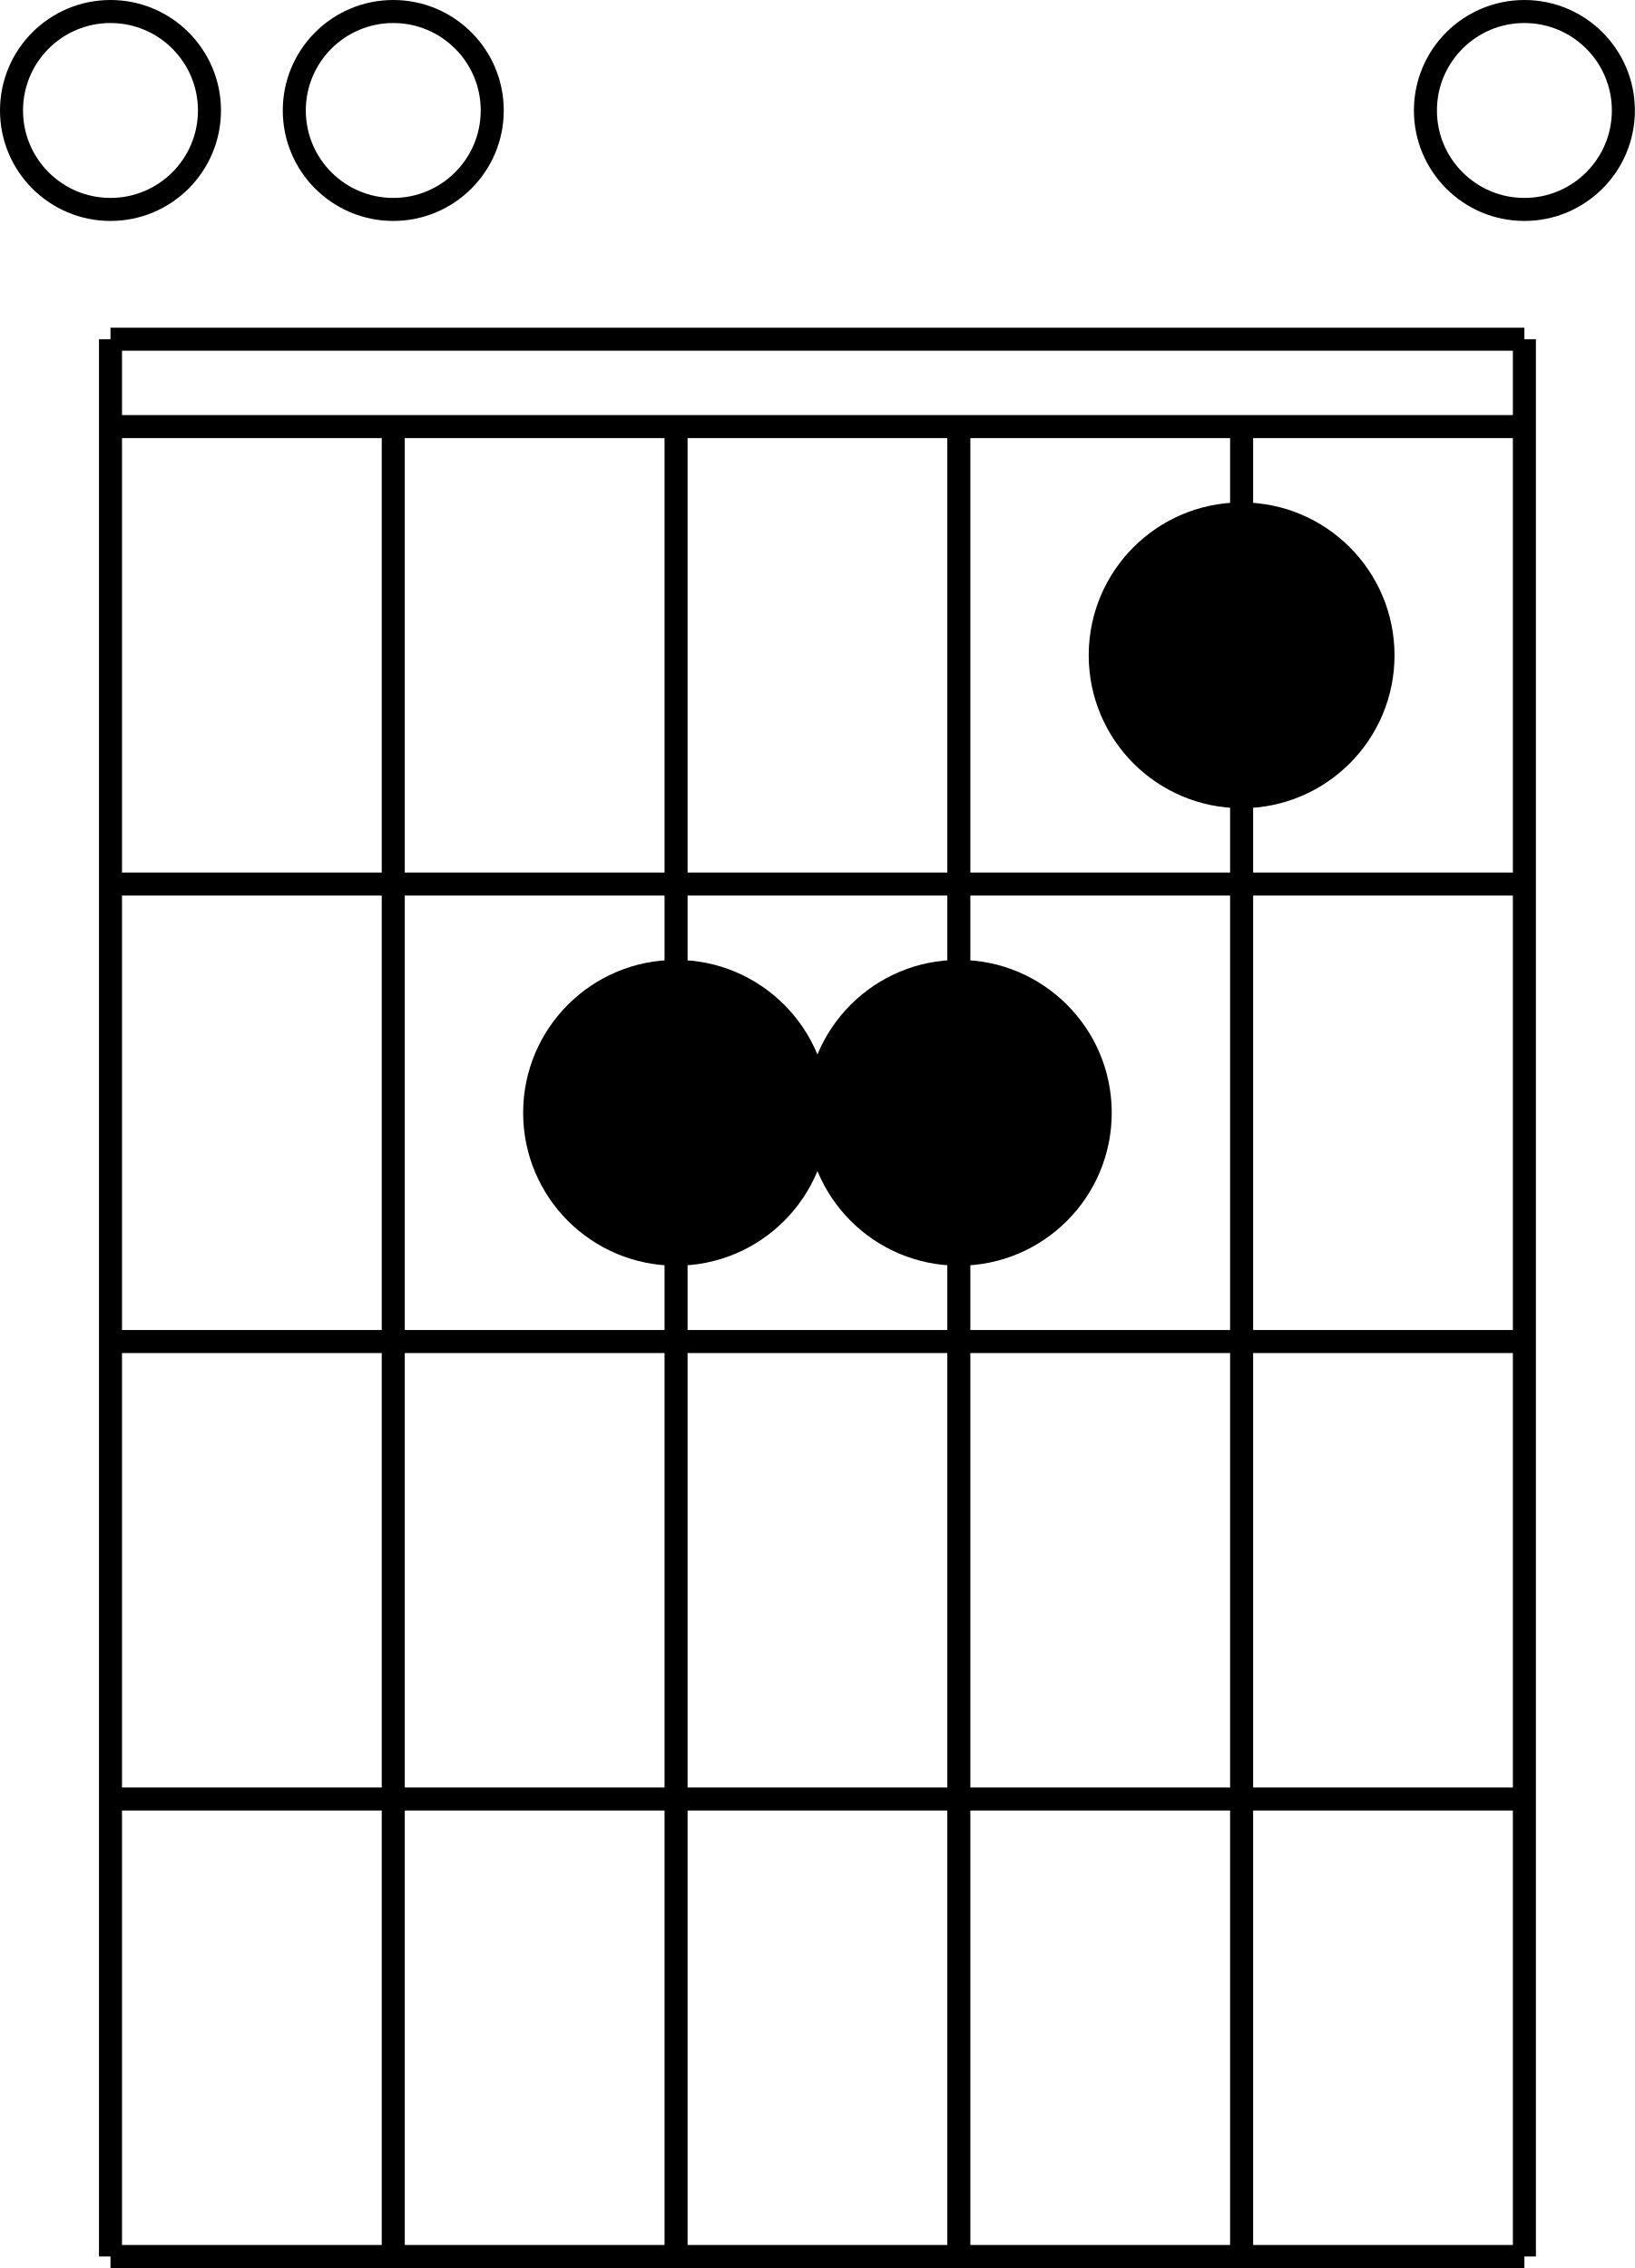
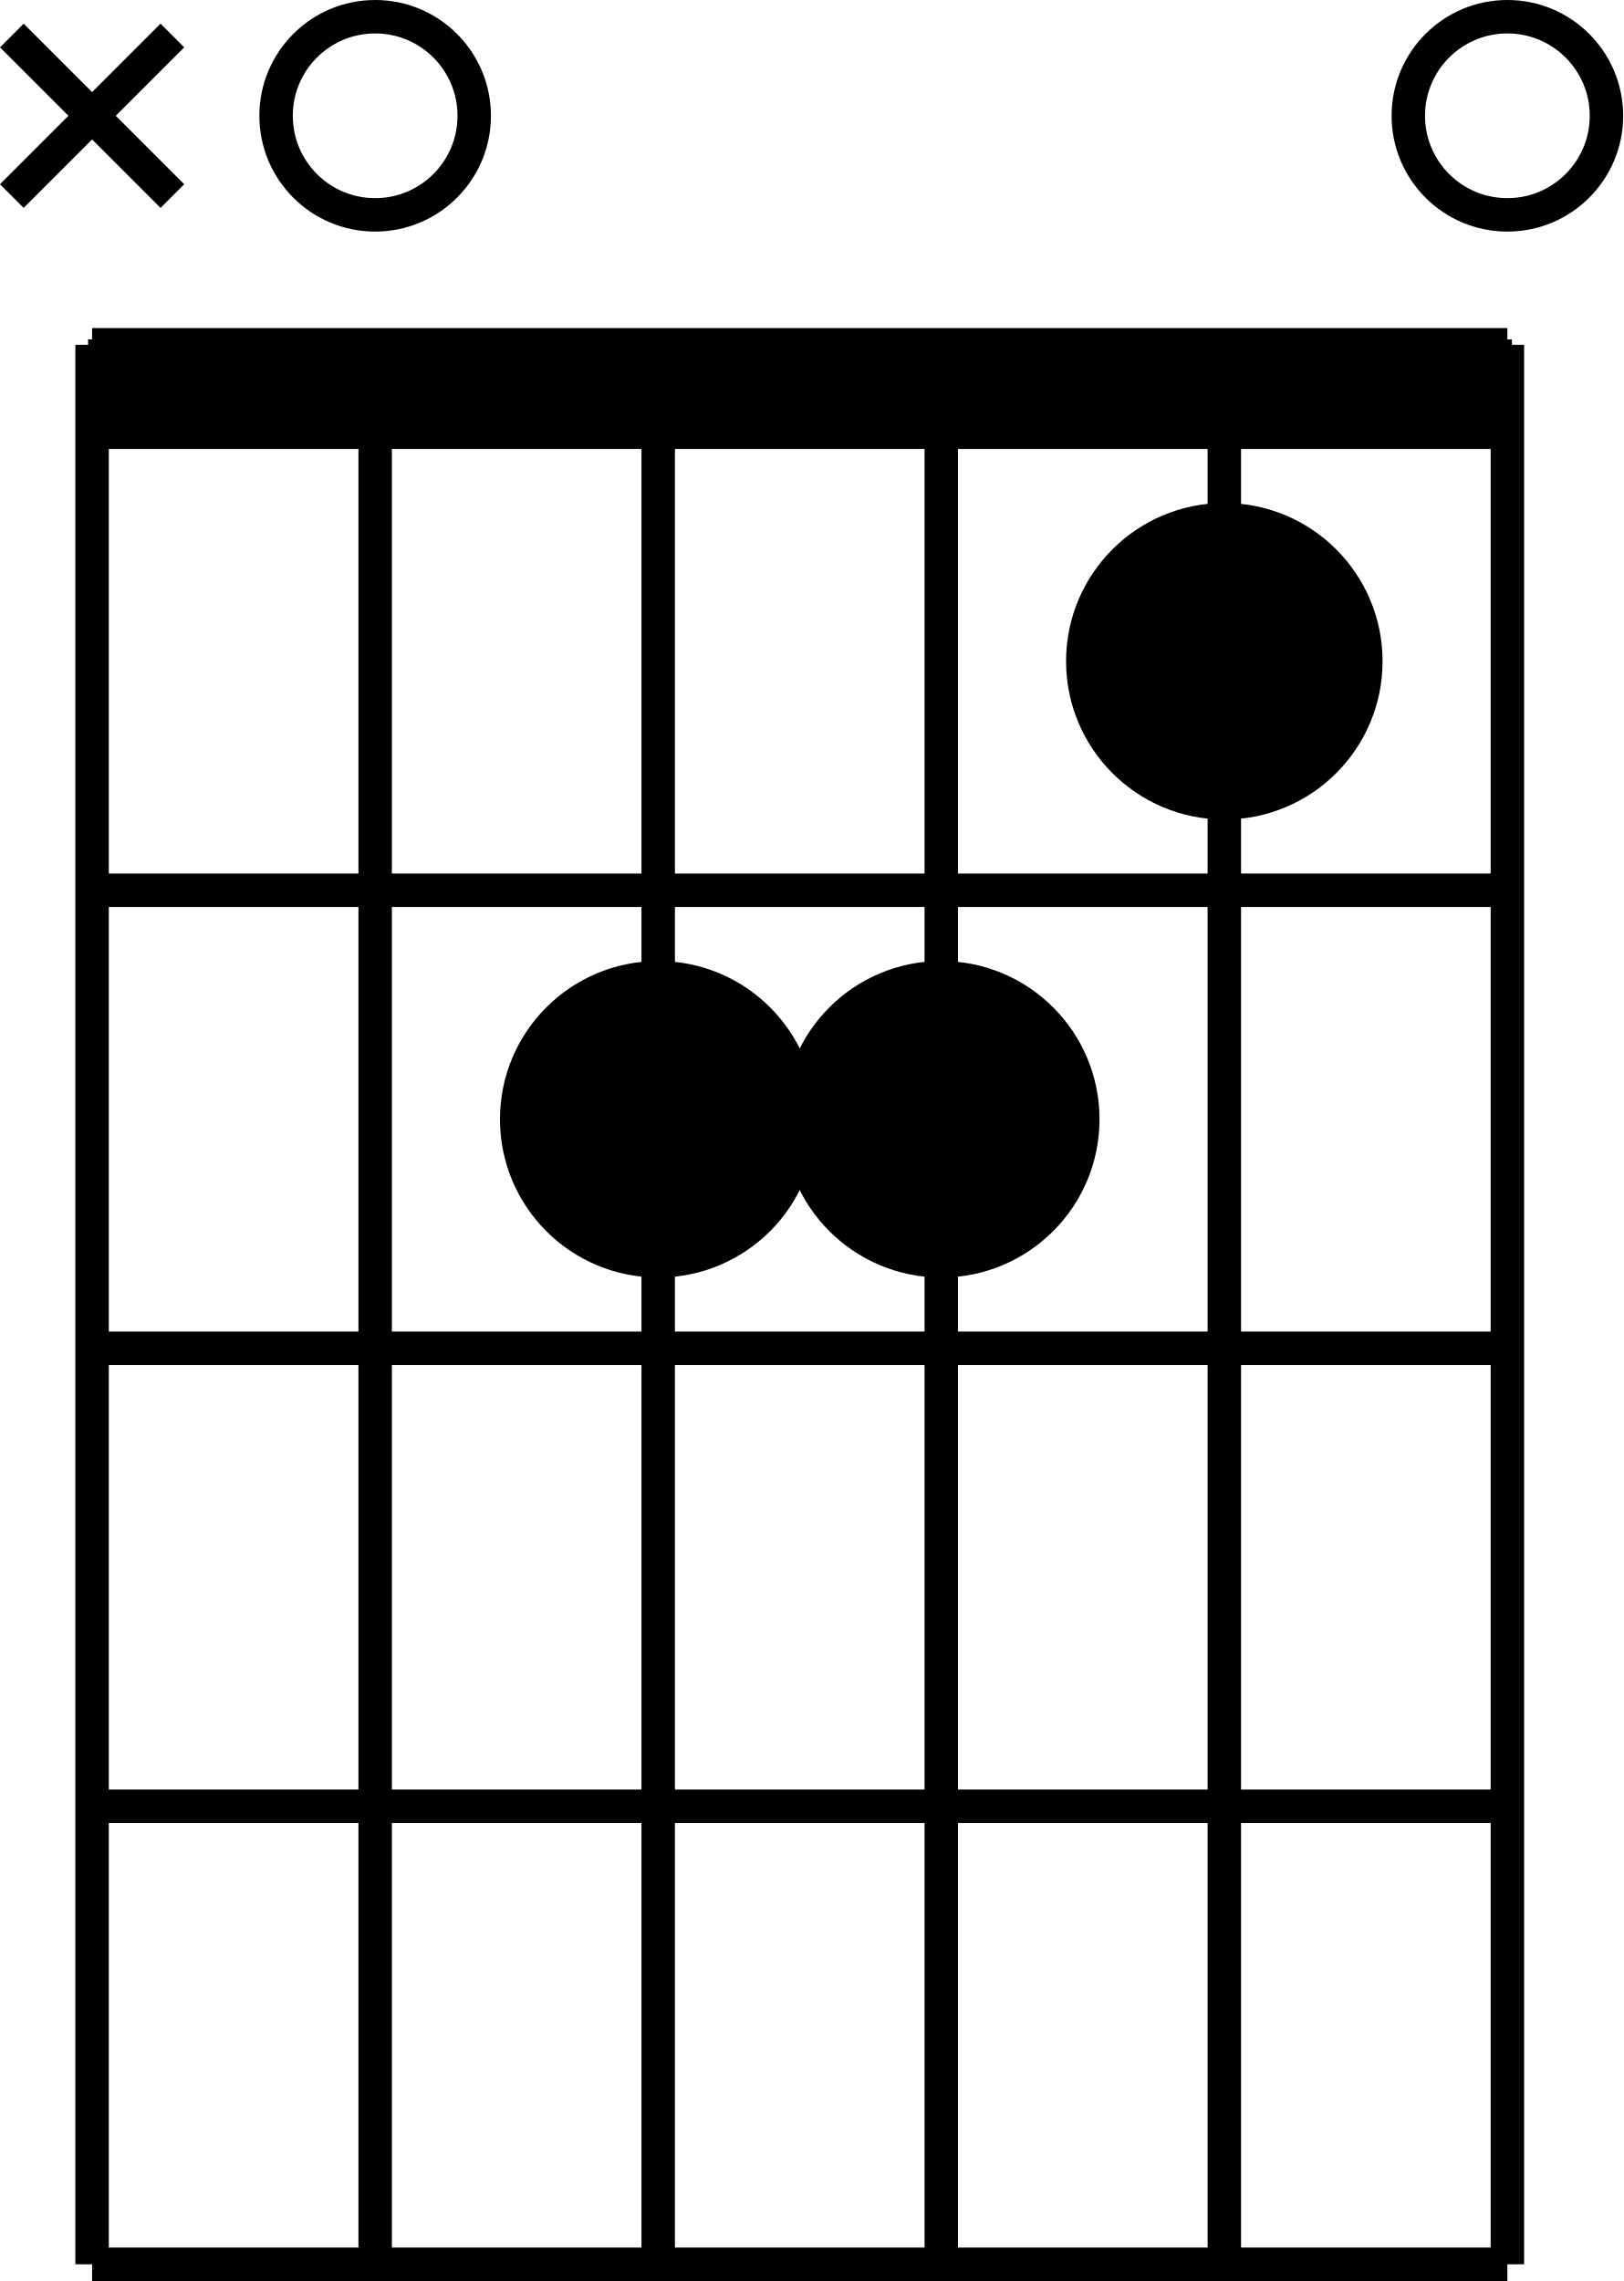
- <svg xmlns="http://www.w3.org/2000/svg" viewBox="0 0 805.039 1116.95" width="805.039" height="1116.95" version="1.1" id="svg893">
+ <svg xmlns="http://www.w3.org/2000/svg" viewBox="0 0 550.504 773.579" width="550.504" height="773.579" version="1.1" id="svg895">
  <defs id="defs845">
    <marker id="DistanceX" orient="auto" refX="0" refY="0" style="overflow:visible">
      <path d="M 3,-3 -3,3 M 0,-5 V 5" style="stroke:#000000;stroke-width:0.5" id="path833" />
    </marker>
    <pattern id="Hatch" patternUnits="userSpaceOnUse" width="8" height="8" x="0" y="0">
      <path d="M8 4 l-4,4" stroke="#000000" stroke-width="0.25" linecap="square" id="path836" />
      <path d="M6 2 l-4,4" stroke="#000000" stroke-width="0.25" linecap="square" id="path838" />
      <path d="M4 0 l-4,4" stroke="#000000" stroke-width="0.25" linecap="square" id="path840" />
    </pattern>
    <symbol id="$MODEL_SPACE" />
    <symbol id="$PAPER_SPACE" />
  </defs>
-   <g id="g889" transform="translate(5.669291,214.0605)">
-     <path d="M 48.736,-47.005 V 897.22" style="fill:none;stroke:#000000;stroke-width:11.339;stroke-miterlimit:4;stroke-dasharray:none" id="path847" />
-     <path d="M 327.228,-3.978 V 264.348" style="fill:none;stroke:#000000;stroke-width:11.339;stroke-miterlimit:4;stroke-dasharray:none" id="path849" />
-     <path d="M 466.473,-3.978 V 264.348" style="fill:none;stroke:#000000;stroke-width:11.339;stroke-miterlimit:4;stroke-dasharray:none" id="path851" />
-     <path d="M 48.736,-3.978 H 744.965" style="fill:none;stroke:#000000;stroke-width:11.339;stroke-miterlimit:4;stroke-dasharray:none" id="path853" />
-     <path d="M 48.736,221.321 H 744.965" style="fill:none;stroke:#000000;stroke-width:11.339;stroke-miterlimit:4;stroke-dasharray:none" id="path855" />
-     <path d="M 48.736,446.621 H 744.965" style="fill:none;stroke:#000000;stroke-width:11.339;stroke-miterlimit:4;stroke-dasharray:none" id="path857" />
-     <path d="M 48.736,671.92 H 744.965" style="fill:none;stroke:#000000;stroke-width:11.339;stroke-miterlimit:4;stroke-dasharray:none" id="path859" />
-     <path d="M 48.736,897.22 H 744.965" style="fill:none;stroke:#000000;stroke-width:11.339;stroke-miterlimit:4;stroke-dasharray:none" id="path861" />
-     <path d="M 48.736,-47.005 H 744.965" style="fill:none;stroke:#000000;stroke-width:11.339;stroke-miterlimit:4;stroke-dasharray:none" id="path863" />
-     <path d="m 396.85,333.971 a 69.623,69.623 0 1 0 -139.246,0 69.623,69.623 0 1 0 139.246,0 z" style="fill:none;stroke:#000000;stroke-width:11.339;stroke-miterlimit:4;stroke-dasharray:none" id="path865" />
-     <path d="m 675.342,108.671 a 69.623,69.623 0 1 0 -139.246,0 69.623,69.623 0 1 0 139.246,0 z" style="fill:none;stroke:#000000;stroke-width:11.339;stroke-miterlimit:4;stroke-dasharray:none" id="path867" />
-     <path d="M 605.719,-3.978 V 39.048" style="fill:none;stroke:#000000;stroke-width:11.339;stroke-miterlimit:4;stroke-dasharray:none" id="path869" />
-     <path d="M 466.473,403.594 V 897.22" style="fill:none;stroke:#000000;stroke-width:11.339;stroke-miterlimit:4;stroke-dasharray:none" id="path871" />
-     <path d="M 744.965,-47.005 V 897.22" style="fill:none;stroke:#000000;stroke-width:11.339;stroke-miterlimit:4;stroke-dasharray:none" id="path873" />
-     <path d="m 536.096,333.971 a 69.623,69.623 0 1 0 -139.246,0 69.623,69.623 0 1 0 139.246,0 z" style="fill:none;stroke:#000000;stroke-width:11.339;stroke-miterlimit:4;stroke-dasharray:none" id="path875" />
-     <path d="M 327.228,403.594 V 897.22" style="fill:none;stroke:#000000;stroke-width:11.339;stroke-miterlimit:4;stroke-dasharray:none" id="path877" />
-     <path d="M 187.982,-3.978 V 897.22" style="fill:none;stroke:#000000;stroke-width:11.339;stroke-miterlimit:4;stroke-dasharray:none" id="path879" />
-     <path d="m 97.472,-159.655 a 48.736,48.736 0 1 0 -97.472,0 48.736,48.736 0 1 0 97.472,0 z" style="fill:none;stroke:#000000;stroke-width:11.339;stroke-miterlimit:4;stroke-dasharray:none" id="path881" />
-     <path d="m 793.701,-159.655 a 48.736,48.736 0 1 0 -97.472,0 48.736,48.736 0 1 0 97.472,0 z" style="fill:none;stroke:#000000;stroke-width:11.339;stroke-miterlimit:4;stroke-dasharray:none" id="path883" />
-     <path d="M 605.719,178.294 V 897.22" style="fill:none;stroke:#000000;stroke-width:11.339;stroke-miterlimit:4;stroke-dasharray:none" id="path885" />
-     <path d="m 236.718,-159.655 a 48.736,48.736 0 1 0 -97.472,0 48.736,48.736 0 1 0 97.472,0 z" style="fill:none;stroke:#000000;stroke-width:11.339;stroke-miterlimit:4;stroke-dasharray:none" id="path887" />
-     <path style="fill:#000000;stroke:#000000;stroke-width:14.992;stroke-miterlimit:4;stroke-dasharray:none" d="m 601.506,385.14 c -15.773,-2.268 -34.61,-14.619 -43.241,-28.351 -22.771,-36.232 -4.561,-82.738 37.201,-95.004 34.363,-10.093 72.133,14.794 78.319,51.605 5.576,33.18 -19.698,66.899 -53.843,71.834 -5.049,0.73 -9.478,1.266 -9.842,1.192 -0.364,-0.074 -4.231,-0.648 -8.594,-1.276 z" id="path905" transform="translate(-5.669291,-214.0605)" />
-     <path style="fill:#000000;stroke:#000000;stroke-width:14.992;stroke-miterlimit:4;stroke-dasharray:none" d="m 318.173,609.314 c -29.147,-7.845 -48.051,-31.971 -47.991,-61.247 0.05,-24.394 12.98,-45.406 34.595,-56.219 24.104,-12.059 51.042,-8.096 71.08,10.456 25.657,23.754 26.827,62.748 2.658,88.585 -15.841,16.935 -39.286,24.094 -60.342,18.426 z" id="path907" transform="translate(-5.669291,-214.0605)" />
-     <path style="fill:#000000;stroke:#000000;stroke-width:14.992;stroke-miterlimit:4;stroke-dasharray:none" d="m 459.373,609.929 c -22.064,-4.277 -42.215,-23.757 -48.429,-46.816 -11.349,-42.114 28.097,-85.089 71.056,-77.412 31.029,5.545 52.794,31.225 52.858,62.365 0.082,39.863 -36.082,69.501 -75.484,61.862 z" id="path909" transform="translate(-5.669291,-214.0605)" />
+   <g id="g891" transform="translate(-544.7656,-975.9224)">
+     <path d="m 576,1092.856 v 650.976" style="fill:none;stroke:#000000;stroke-width:11.339;stroke-miterlimit:4;stroke-dasharray:none" id="path847" />
+     <path d="m 768,1122.52 v 184.992" style="fill:none;stroke:#000000;stroke-width:11.339;stroke-miterlimit:4;stroke-dasharray:none" id="path849" />
+     <path d="m 864,1122.52 v 184.992" style="fill:none;stroke:#000000;stroke-width:11.339;stroke-miterlimit:4;stroke-dasharray:none" id="path851" />
+     <path d="m 576,1122.52 h 480" style="fill:none;stroke:#000000;stroke-width:11.339;stroke-miterlimit:4;stroke-dasharray:none" id="path853" />
+     <path d="m 576,1277.848 h 480" style="fill:none;stroke:#000000;stroke-width:11.339;stroke-miterlimit:4;stroke-dasharray:none" id="path855" />
+     <path d="m 576,1433.176 h 480" style="fill:none;stroke:#000000;stroke-width:11.339;stroke-miterlimit:4;stroke-dasharray:none" id="path857" />
+     <path d="m 576,1588.504 h 480" style="fill:none;stroke:#000000;stroke-width:11.339;stroke-miterlimit:4;stroke-dasharray:none" id="path859" />
+     <path d="m 576,1743.832 h 480" style="fill:none;stroke:#000000;stroke-width:11.339;stroke-miterlimit:4;stroke-dasharray:none" id="path861" />
+     <path d="m 576,1092.856 h 480" style="fill:none;stroke:#000000;stroke-width:11.339;stroke-miterlimit:4;stroke-dasharray:none" id="path863" />
+     <path d="m 816,1355.512 a 48,48 0 1 0 -96,0 48,48 0 1 0 96,0 z" style="fill:none;stroke:#000000;stroke-width:11.339;stroke-miterlimit:4;stroke-dasharray:none" id="path865" />
+     <path d="m 1008,1200.184 a 48,48 0 1 0 -96,0 48,48 0 1 0 96,0 z" style="fill:none;stroke:#000000;stroke-width:11.339;stroke-miterlimit:4;stroke-dasharray:none" id="path867" />
+     <path d="m 960,1122.52 v 29.664" style="fill:none;stroke:#000000;stroke-width:11.339;stroke-miterlimit:4;stroke-dasharray:none" id="path869" />
+     <path d="m 864,1403.512 v 340.32" style="fill:none;stroke:#000000;stroke-width:11.339;stroke-miterlimit:4;stroke-dasharray:none" id="path871" />
+     <path d="m 1056,1092.856 v 650.976" style="fill:none;stroke:#000000;stroke-width:11.339;stroke-miterlimit:4;stroke-dasharray:none" id="path873" />
+     <path d="m 912,1355.512 a 48,48 0 1 0 -96,0 48,48 0 1 0 96,0 z" style="fill:none;stroke:#000000;stroke-width:11.339;stroke-miterlimit:4;stroke-dasharray:none" id="path875" />
+     <path d="m 768,1403.512 v 340.32" style="fill:none;stroke:#000000;stroke-width:11.339;stroke-miterlimit:4;stroke-dasharray:none" id="path877" />
+     <path d="m 672,1122.52 v 621.312" style="fill:none;stroke:#000000;stroke-width:11.339;stroke-miterlimit:4;stroke-dasharray:none" id="path879" />
+     <path d="m 1089.6,1015.192 a 33.6,33.6 0 1 0 -67.2,0 33.6,33.6 0 1 0 67.2,0 z" style="fill:none;stroke:#000000;stroke-width:11.339;stroke-miterlimit:4;stroke-dasharray:none" id="path881" />
+     <path d="m 960,1248.184 v 495.648" style="fill:none;stroke:#000000;stroke-width:11.339;stroke-miterlimit:4;stroke-dasharray:none" id="path883" />
+     <path d="m 705.6,1015.192 a 33.6,33.6 0 1 0 -67.2,0 33.6,33.6 0 1 0 67.2,0 z" style="fill:none;stroke:#000000;stroke-width:11.339;stroke-miterlimit:4;stroke-dasharray:none" id="path885" />
+     <path d="m 548.774,987.966 54.451,54.451" style="fill:none;stroke:#000000;stroke-width:11.339;stroke-miterlimit:4;stroke-dasharray:none" id="path887" />
+     <path d="m 548.774,1042.417 54.451,-54.451" style="fill:none;stroke:#000000;stroke-width:11.339;stroke-miterlimit:4;stroke-dasharray:none" id="path889" />
+     <path style="fill:#000000;stroke:#000000;stroke-width:15.409;stroke-miterlimit:4;stroke-dasharray:none" d="m 215.976,420.399 c -25.236,-5.16 -40.464,-31.346 -31.709,-54.526 11.347,-30.045 48.386,-37.246 69.673,-13.546 15.387,17.131 13.74,42.981 -3.716,58.347 -9.215,8.111 -22.999,12.025 -34.247,9.725 z" id="path907" transform="translate(544.7656,975.9224)" />
+     <path style="fill:#000000;stroke:#000000;stroke-width:15.409;stroke-miterlimit:4;stroke-dasharray:none" d="m 310.941,420.345 c -12.675,-2.523 -26.545,-14.609 -30.674,-26.73 -1.177,-3.455 -2.141,-9.733 -2.141,-13.952 0,-20.919 15.491,-38.291 36.984,-41.474 10.183,-1.508 23.474,3.142 32.084,11.225 9.499,8.918 13.117,17.281 13.088,30.249 -0.038,16.698 -7.999,29.481 -22.749,36.527 -9.556,4.565 -17.946,5.876 -26.592,4.155 z" id="path909" transform="translate(544.7656,975.9224)" />
+     <path style="fill:#000000;stroke:#000000;stroke-width:15.409;stroke-miterlimit:4;stroke-dasharray:none" d="m 400.751,263.242 c -8.299,-2.937 -19.686,-13.848 -23.489,-22.508 -6.488,-14.774 -3.556,-32.069 7.512,-44.32 11.941,-13.217 32.543,-17.18 48.522,-9.333 31.141,15.293 30.623,59.642 -0.871,74.541 -9.493,4.491 -21.784,5.119 -31.674,1.619 z" id="path911" transform="translate(544.7656,975.9224)" />
+     <path style="fill:#000000;stroke:#000000;stroke-width:15.409;stroke-miterlimit:4;stroke-dasharray:none" d="m 37.586,131.648 v -8.833 H 271.331 505.076 v 8.833 8.833 H 271.331 37.586 Z" id="path913" transform="translate(544.7656,975.9224)" />
  </g>
</svg>
